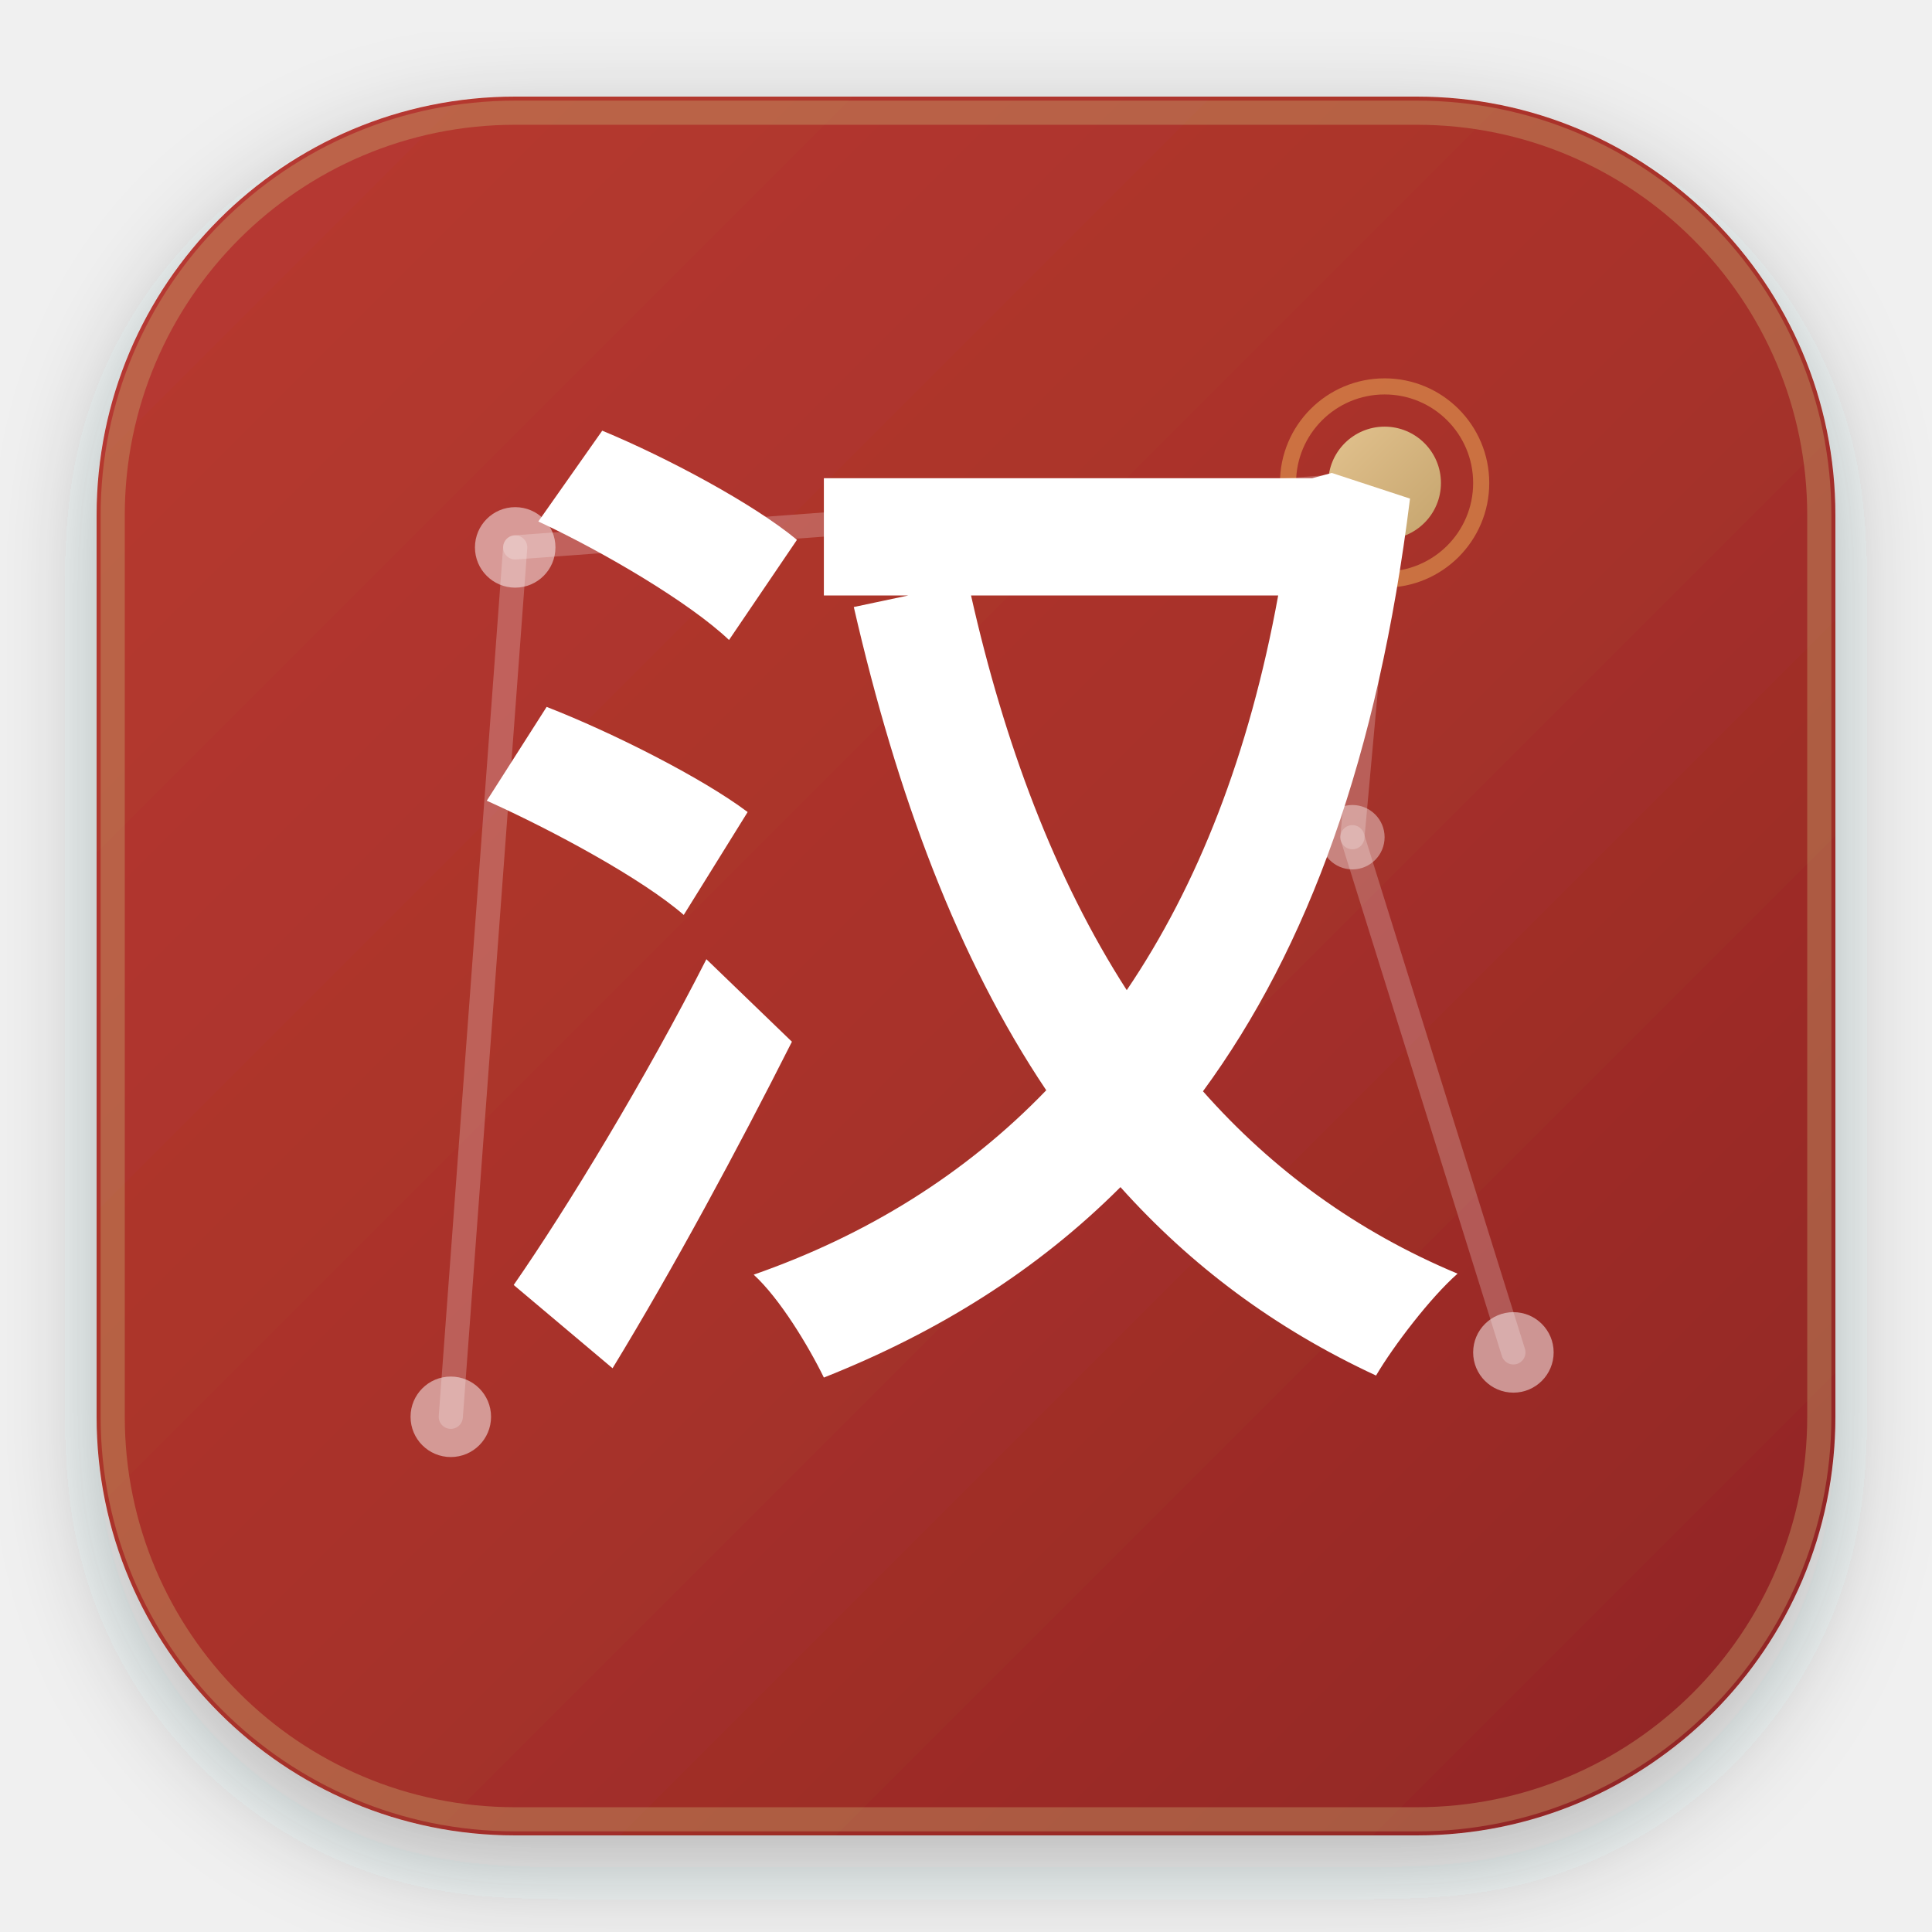
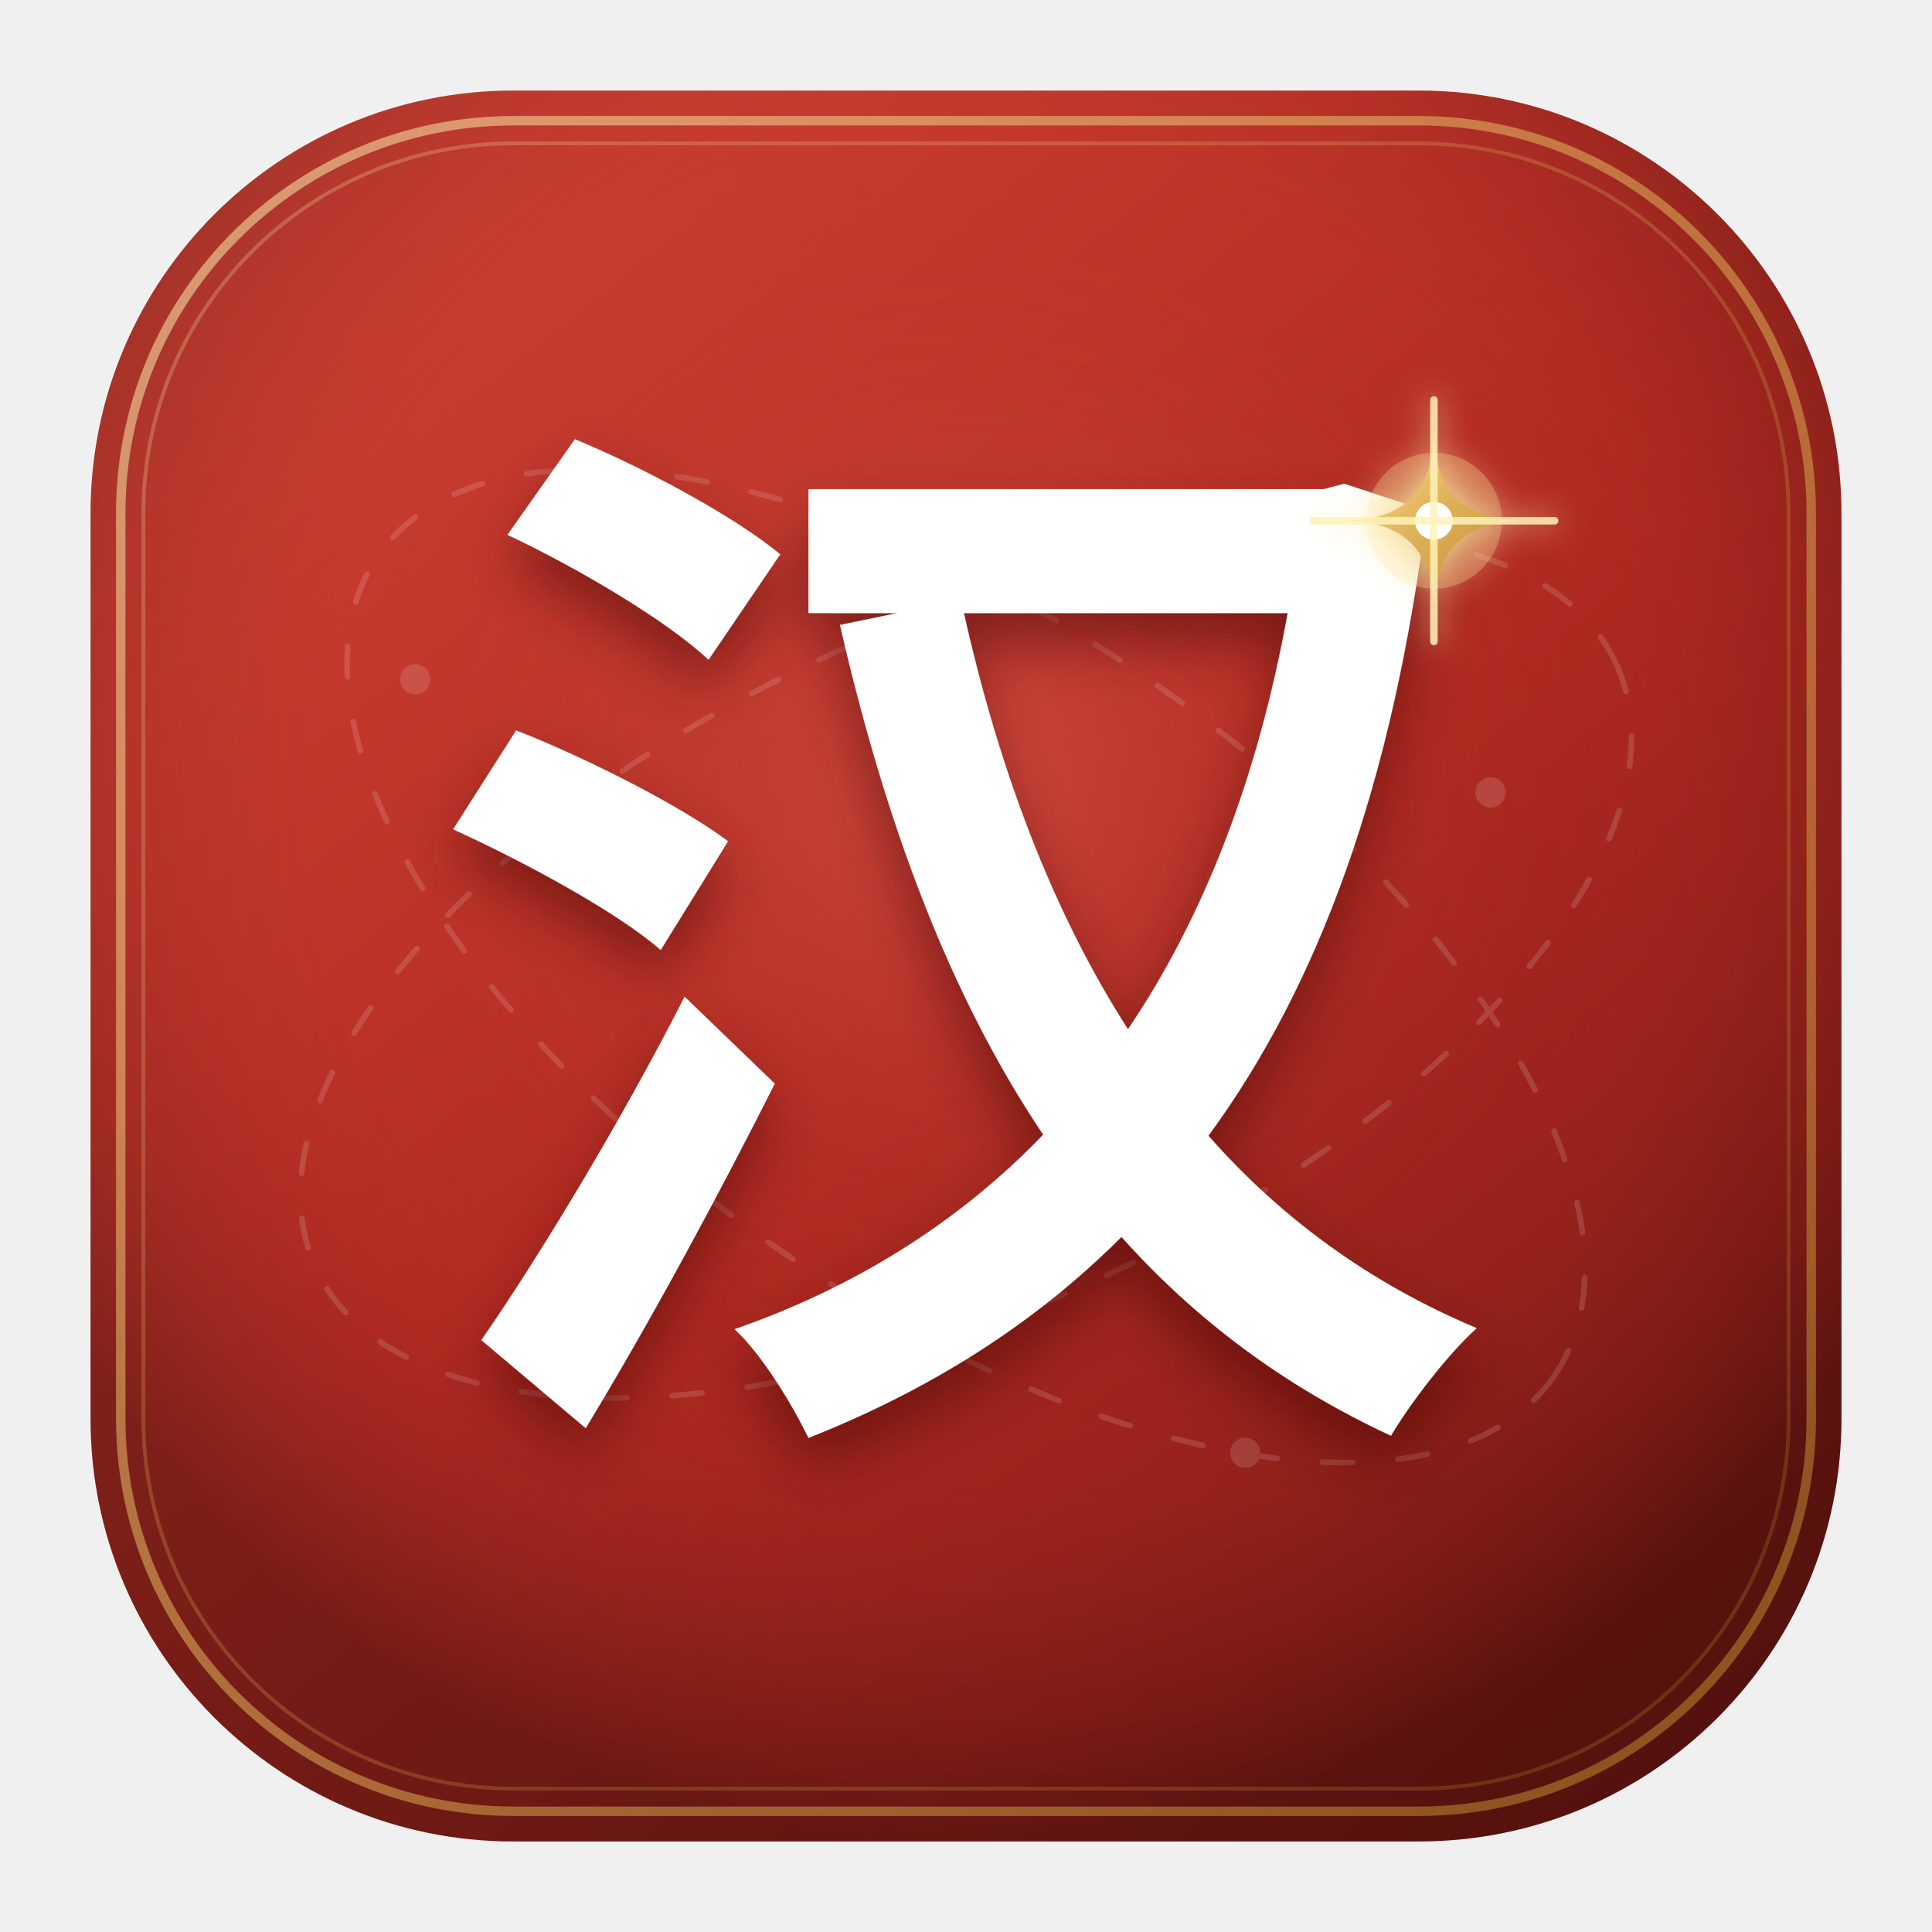
- <svg xmlns="http://www.w3.org/2000/svg" viewBox="0 0 120 120" width="120" height="120">
+ <svg xmlns="http://www.w3.org/2000/svg" viewBox="0 0 512 512" width="100%" height="100%">
  <defs>
-     <linearGradient id="hzBg" x1="0%" y1="0%" x2="100%" y2="100%">
-       <stop offset="0%" stop-color="#B83A31" />
-       <stop offset="50%" stop-color="#A8322A" />
-       <stop offset="100%" stop-color="#8F2525" />
+     <linearGradient id="bgGrad" x1="10%" y1="0%" x2="90%" y2="100%">
+       <stop offset="0%" stop-color="#D14336" />
+       <stop offset="50%" stop-color="#B32B22" />
+       <stop offset="100%" stop-color="#7A1813" />
    </linearGradient>
-     <linearGradient id="goldGlow" x1="0%" y1="0%" x2="100%" y2="100%">
-       <stop offset="0%" stop-color="#E2C28E" />
-       <stop offset="100%" stop-color="#C5A46D" />
+     <radialGradient id="centerGlow" cx="50%" cy="40%" r="60%">
+       <stop offset="0%" stop-color="#FF8273" stop-opacity="0.3" />
+       <stop offset="60%" stop-color="#B32B22" stop-opacity="0" />
+       <stop offset="100%" stop-color="#000000" stop-opacity="0.32" />
+     </radialGradient>
+     <linearGradient id="goldGrad" x1="0%" y1="0%" x2="100%" y2="100%">
+       <stop offset="0%" stop-color="#FFF2B8" />
+       <stop offset="40%" stop-color="#E5BA63" />
+       <stop offset="100%" stop-color="#B88228" />
    </linearGradient>
-     <filter id="logoShadow" x="-10%" y="-10%" width="120%" height="120%">
-       <feDropShadow dx="0" dy="2" stdDeviation="3" flood-color="#292B30" flood-opacity="0.28" />
+     <filter id="charShadow" x="-20%" y="-20%" width="140%" height="140%">
+       <feDropShadow dx="0" dy="8" stdDeviation="8" flood-color="#3A0806" flood-opacity="0.48" />
+     </filter>
+     <filter id="sparkGlow" x="-60%" y="-60%" width="220%" height="220%">
+       <feGaussianBlur stdDeviation="4" result="blur" />
+       <feMerge>
+         <feMergeNode in="blur" />
+         <feMergeNode in="SourceGraphic" />
+       </feMerge>
    </filter>
  </defs>
-   <rect x="6" y="6" width="108" height="108" rx="26" fill="url(#hzBg)" filter="url(#logoShadow)" />
-   <rect x="7" y="7" width="106" height="106" rx="25" fill="none" stroke="#C5A46D" stroke-opacity="0.4" stroke-width="1.5" />
-   <g stroke="#ffffff" stroke-opacity="0.22" stroke-width="1.5" stroke-linecap="round">
-     <line x1="32" y1="34" x2="86" y2="30" />
-     <line x1="86" y1="30" x2="84" y2="52" />
-     <line x1="84" y1="52" x2="94" y2="84" />
-     <line x1="32" y1="34" x2="28" y2="88" />
+   <rect x="24" y="24" width="464" height="464" rx="112" fill="url(#bgGrad)" />
+   <rect x="24" y="24" width="464" height="464" rx="112" fill="url(#centerGlow)" />
+   <rect x="32" y="32" width="448" height="448" rx="104" fill="none" stroke="url(#goldGrad)" stroke-width="2.5" stroke-opacity="0.55" />
+   <rect x="38" y="38" width="436" height="436" rx="98" fill="none" stroke="url(#goldGrad)" stroke-width="1" stroke-opacity="0.25" />
+   <g opacity="0.14" stroke="#FFFFFF" stroke-linecap="round" fill="none">
+     <ellipse cx="256" cy="256" rx="190" ry="90" transform="rotate(-25 256 256)" stroke-width="1.5" stroke-dasharray="8 12" />
+     <ellipse cx="256" cy="256" rx="190" ry="90" transform="rotate(35 256 256)" stroke-width="1.5" stroke-dasharray="8 12" />
+     <circle cx="110" cy="180" r="3.5" fill="#FFFFFF" />
+     <circle cx="395" cy="210" r="3.5" fill="#FFFFFF" />
+     <circle cx="330" cy="385" r="3.5" fill="#FFFFFF" />
  </g>
-   <circle cx="32" cy="34" r="2.5" fill="#ffffff" fill-opacity="0.5" />
-   <circle cx="28" cy="88" r="2.5" fill="#ffffff" fill-opacity="0.5" />
-   <circle cx="94" cy="84" r="2.5" fill="#ffffff" fill-opacity="0.5" />
-   <circle cx="84" cy="52" r="2" fill="#ffffff" fill-opacity="0.4" />
-   <circle cx="86" cy="30" r="3.5" fill="url(#goldGlow)" />
-   <circle cx="86" cy="30" r="6" fill="none" stroke="#ffd166" stroke-opacity="0.4" stroke-width="1" />
-   <text x="60" y="80" font-family="'PingFang SC', 'Hiragino Sans GB', 'STHeiti', 'Microsoft YaHei', sans-serif" font-size="64" font-weight="700" fill="#ffffff" text-anchor="middle">汉</text>
+   <g filter="url(#charShadow)">
+     <text x="254" y="356" font-family="'PingFang SC', 'Hiragino Sans GB', 'STHeiti', -apple-system, sans-serif" font-size="288" font-weight="700" fill="#FFFFFF" text-anchor="middle">汉</text>
+   </g>
+   <g transform="translate(380, 138)" filter="url(#sparkGlow)">
+     <circle cx="0" cy="0" r="18" fill="#FFEAA0" opacity="0.28" />
+     <path d="M 0 -24 Q 0 0 24 0 Q 0 0 0 24 Q 0 0 -24 0 Q 0 0 0 -24 Z" fill="url(#goldGrad)" />
+     <circle cx="0" cy="0" r="5" fill="#FFFFFF" />
+     <line x1="0" y1="-32" x2="0" y2="32" stroke="#FFF2B8" stroke-width="2" stroke-linecap="round" opacity="0.85" />
+     <line x1="-32" y1="0" x2="32" y2="0" stroke="#FFF2B8" stroke-width="2" stroke-linecap="round" opacity="0.85" />
+   </g>
</svg>
